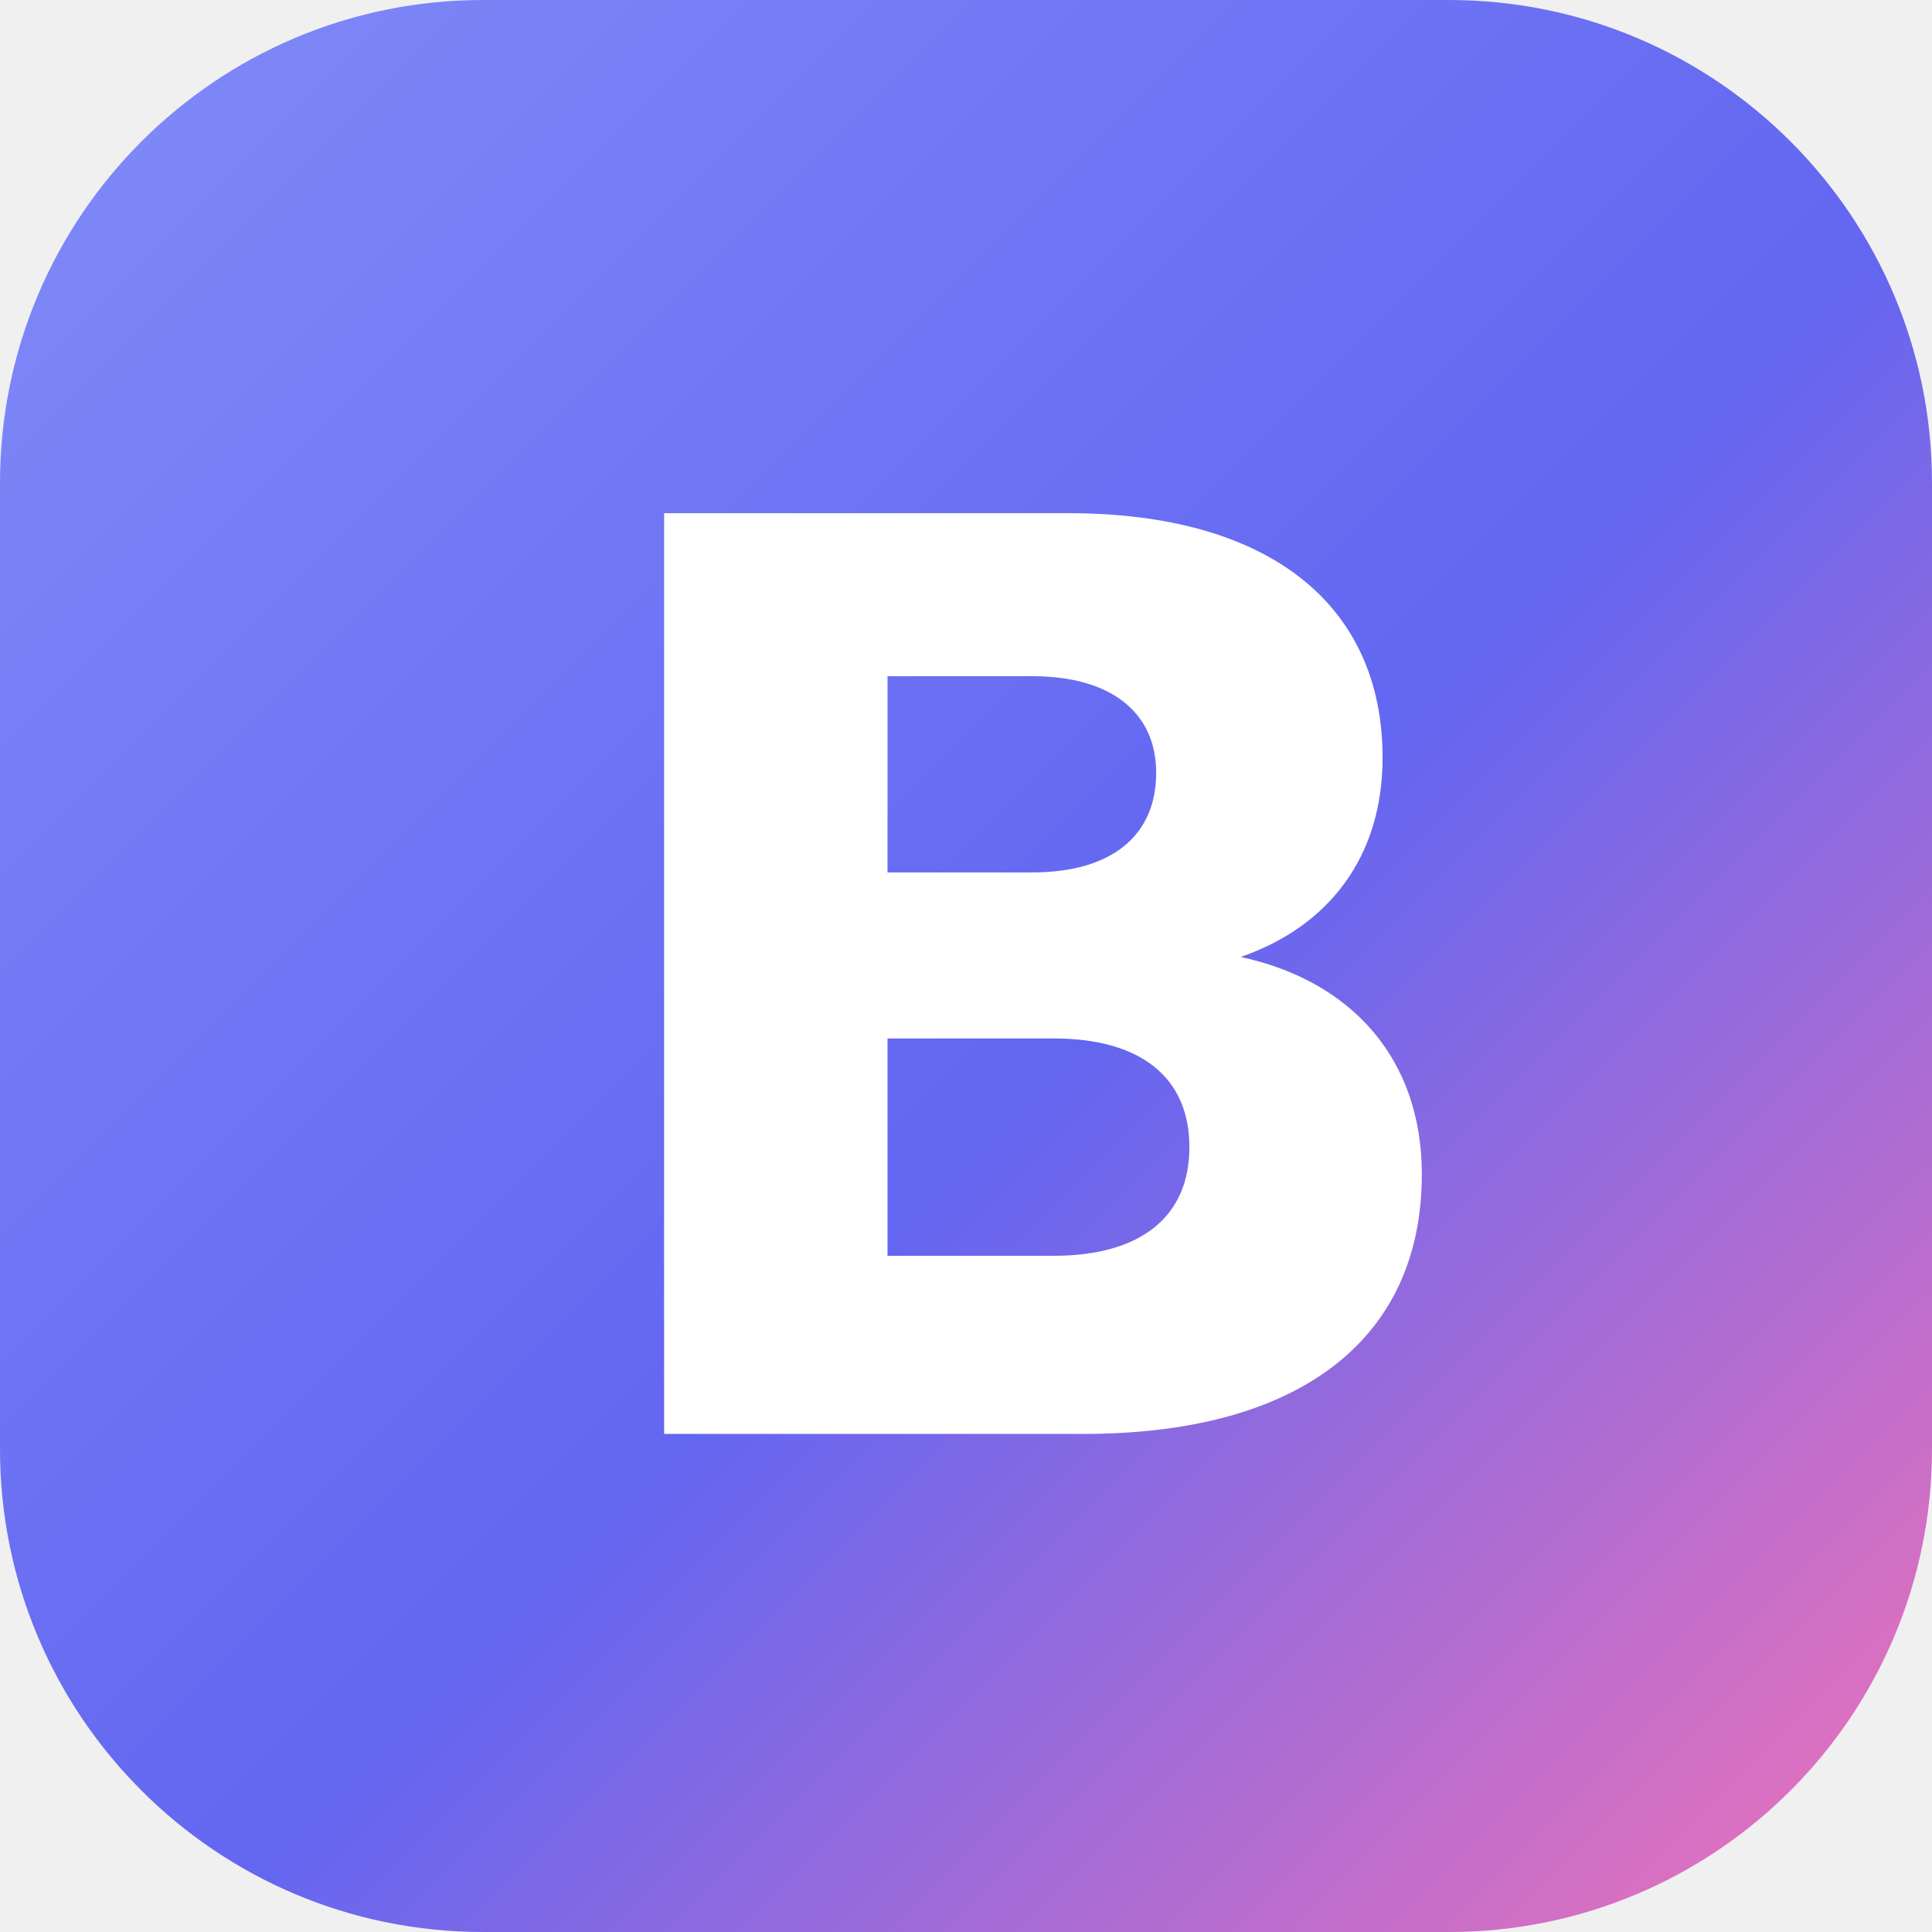
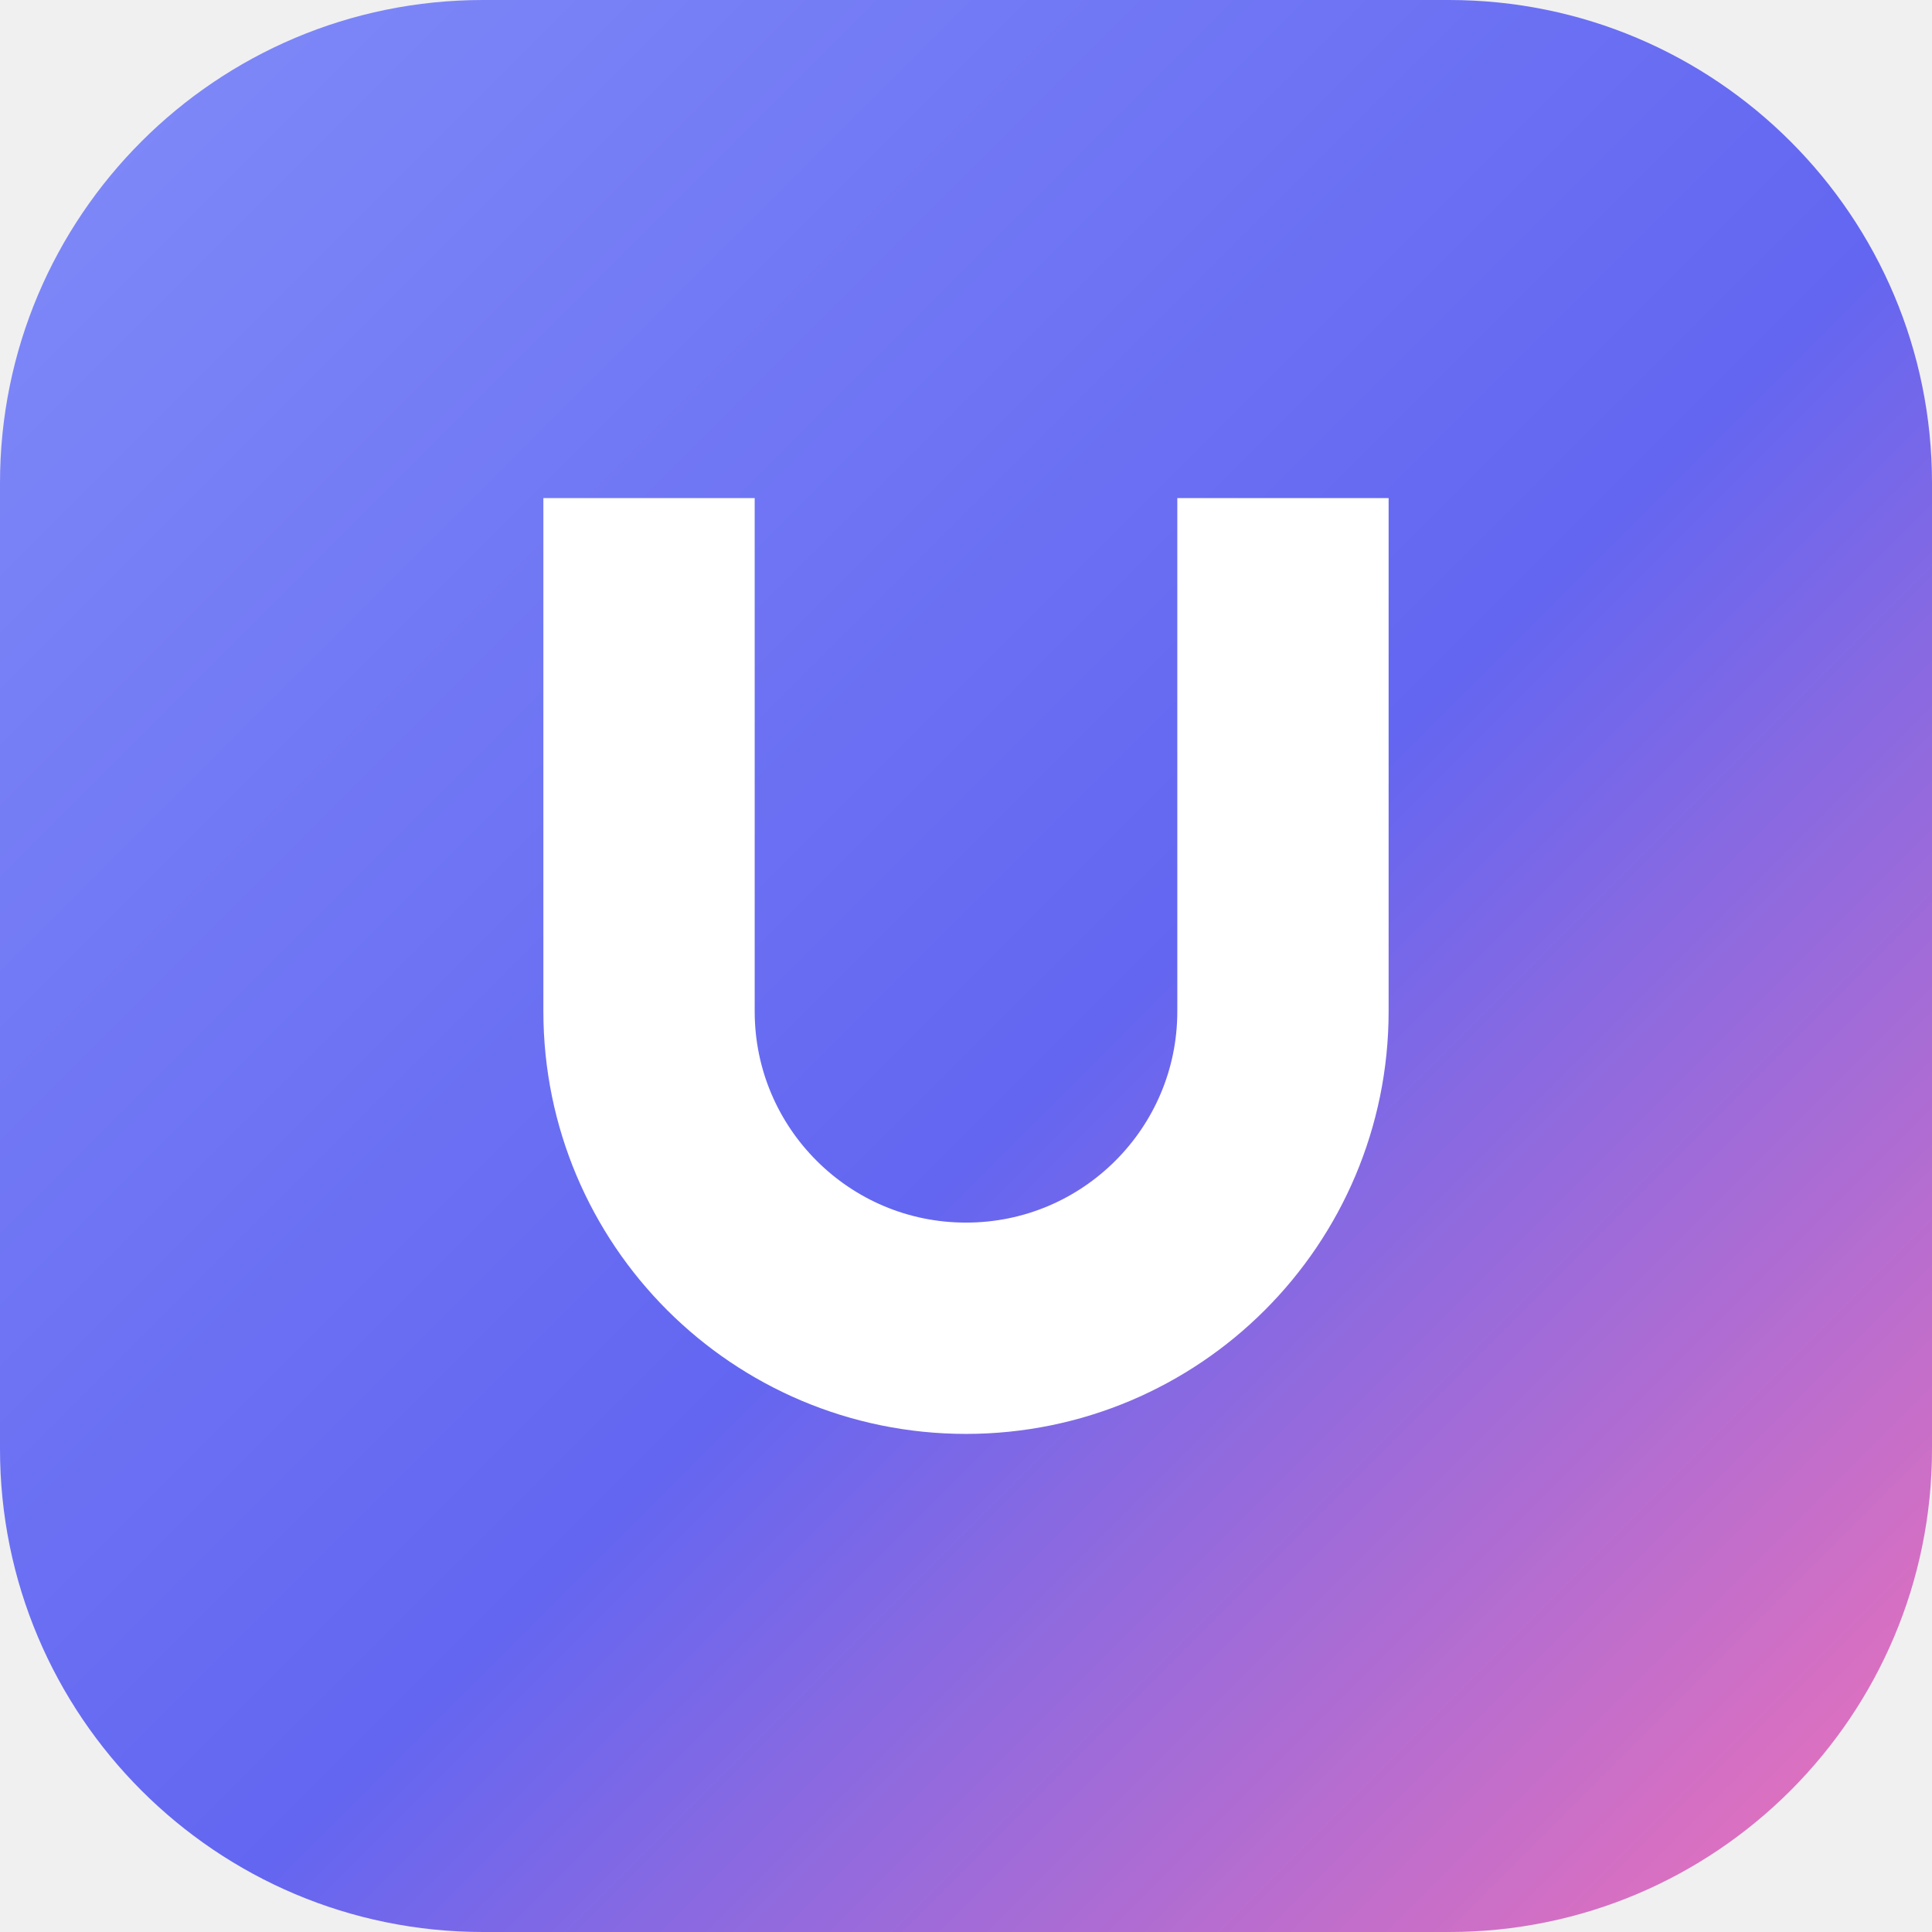
<svg xmlns="http://www.w3.org/2000/svg" viewBox="0 0 64 64">
  <defs>
    <linearGradient id="g" x1="0" y1="0" x2="1" y2="1">
      <stop offset="0" stop-color="#818cf8" />
      <stop offset="0.55" stop-color="#6366f1" />
      <stop offset="1" stop-color="#f472b6" />
    </linearGradient>
  </defs>
  <rect width="64" height="64" rx="16" fill="url(#g)" />
-   <path d="M22 17h13.4c6.6 0 10.4 3 10.4 8.1 0 3.3-1.8 5.6-4.7 6.6 3.7.8 6 3.4 6 7.2 0 5.5-4.1 8.6-11.2 8.6H22V17zm12.2 11.9c2.6 0 4.1-1.2 4.1-3.3 0-2-1.5-3.2-4.1-3.2h-4.8v6.5h4.8zm.7 12.7c2.9 0 4.5-1.3 4.5-3.6s-1.6-3.6-4.5-3.6h-5.5v7.2h5.5z" fill="#fff" />
+   <path d="M21.5 16.5V33.5a10.5 10.5 0 0 0 21 0V16.5" fill="none" stroke="#fff" stroke-width="7" />
</svg>
